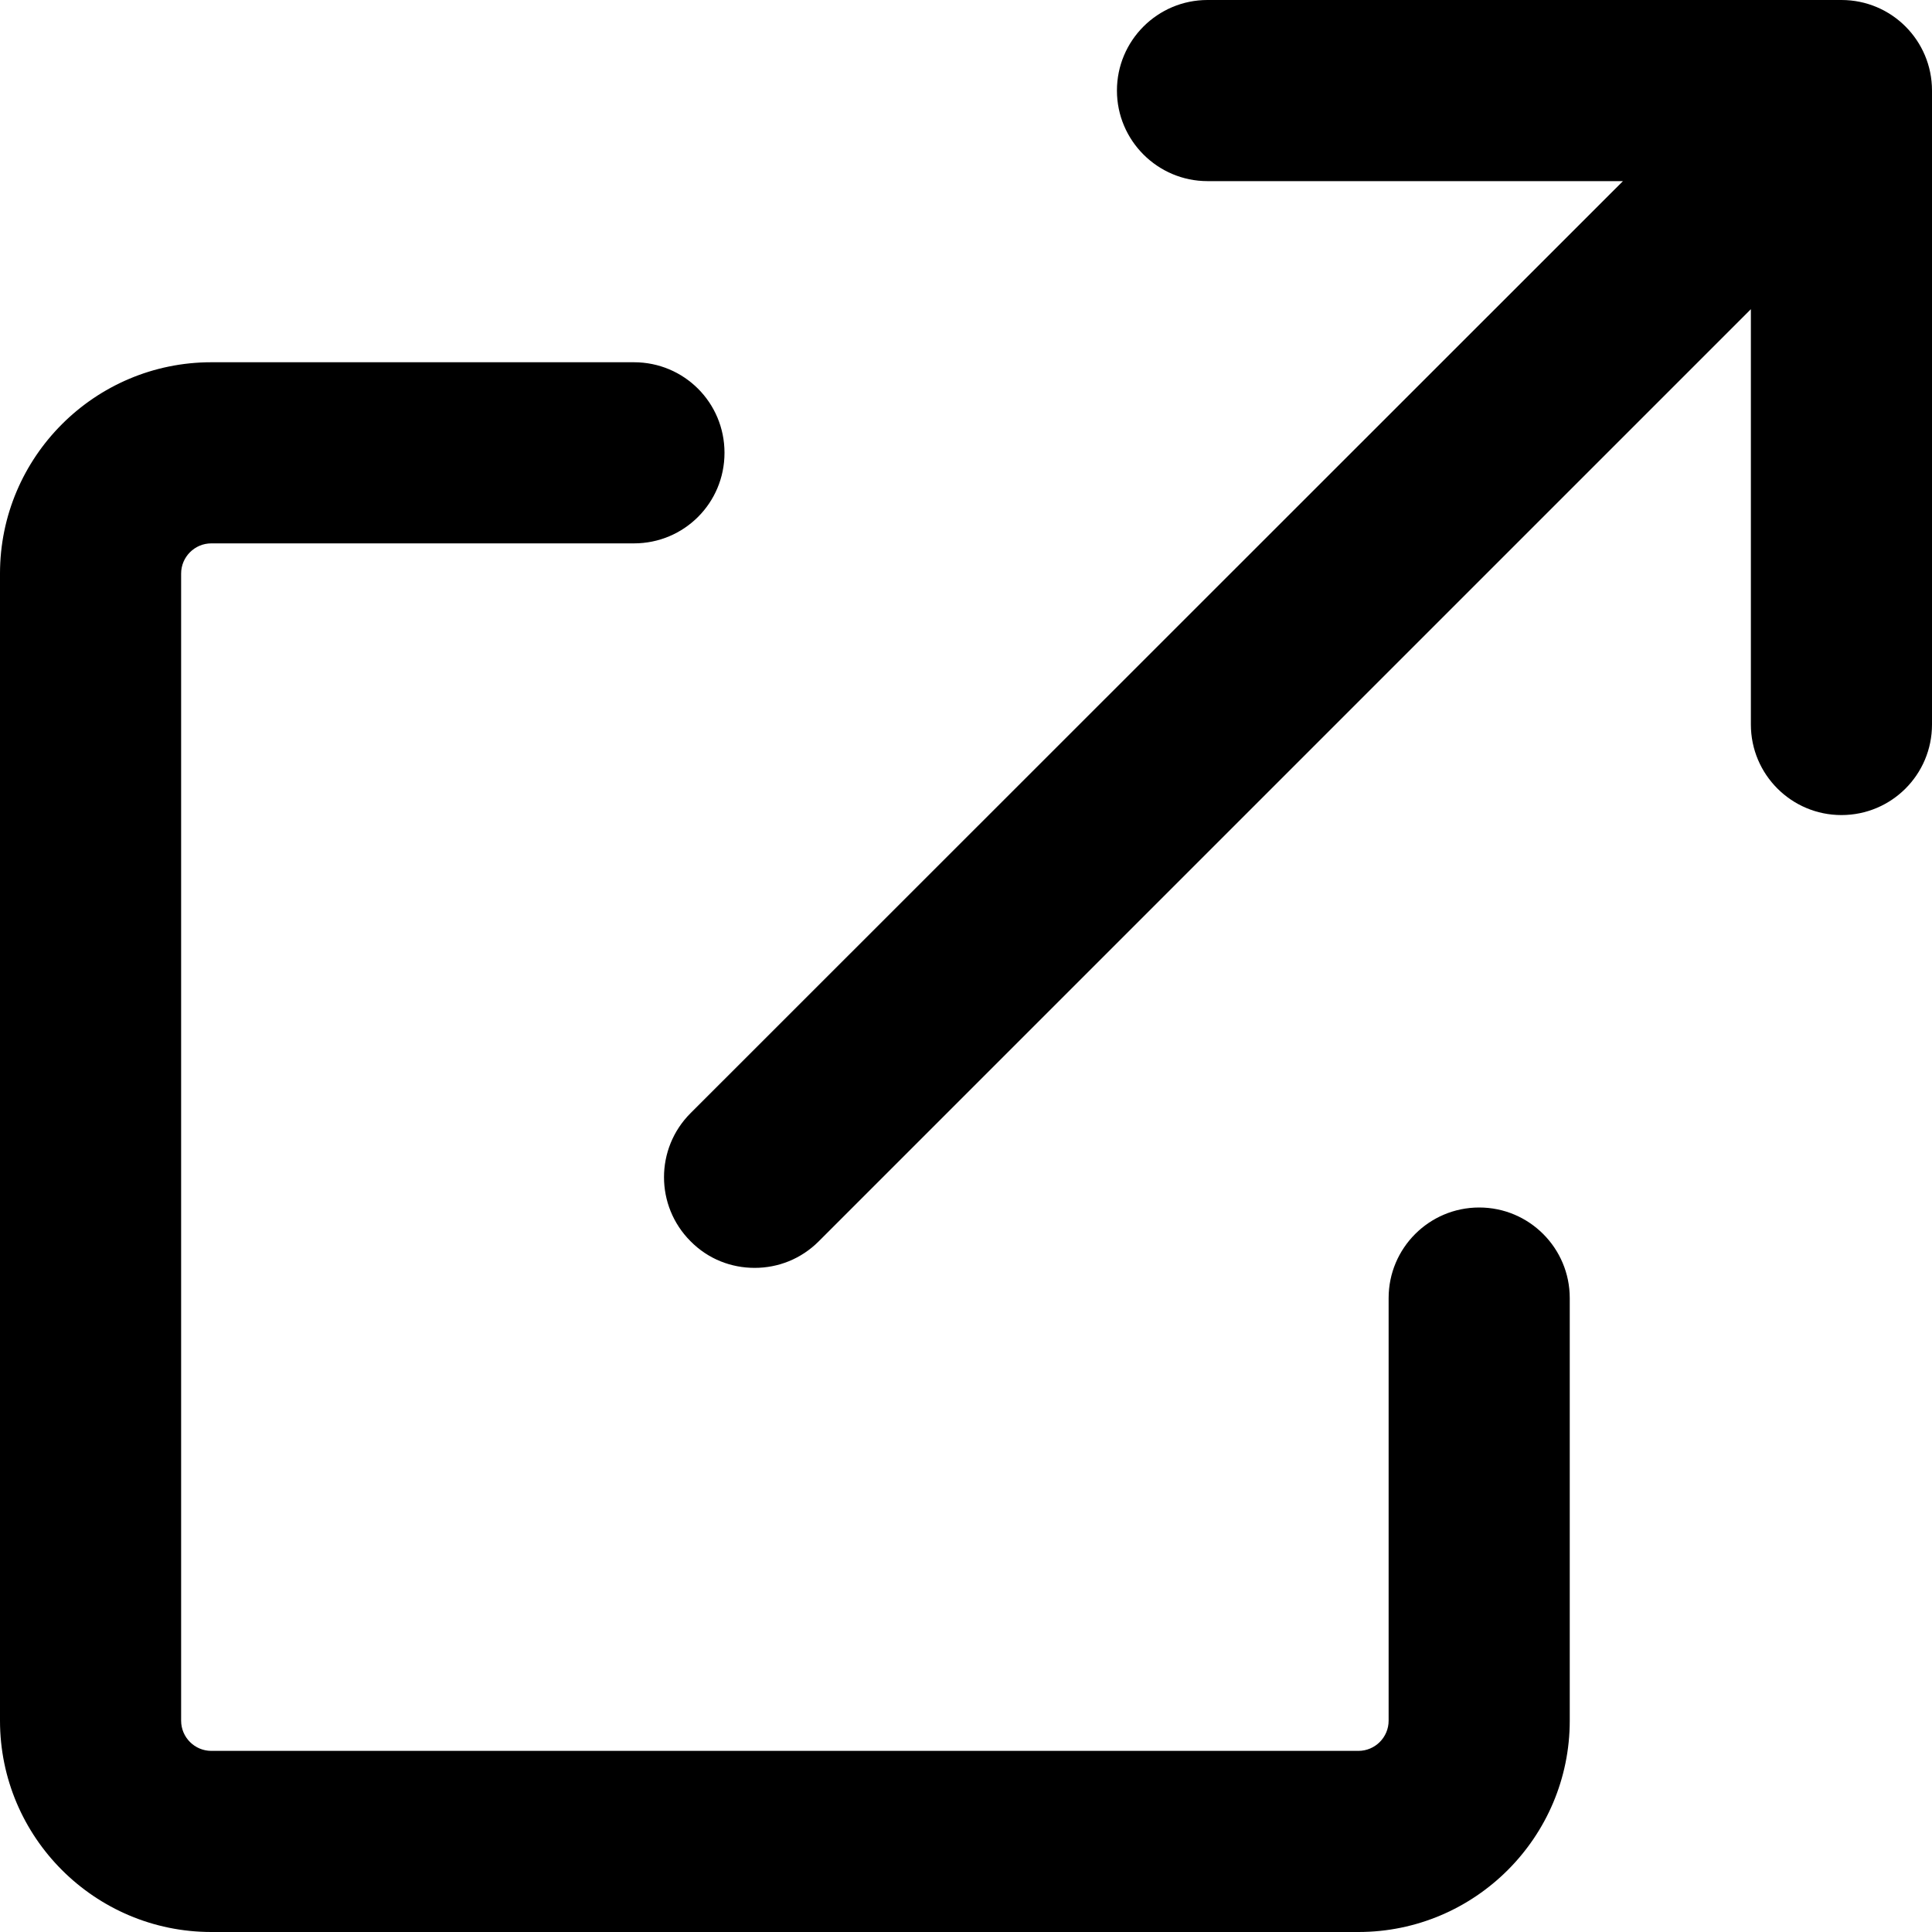
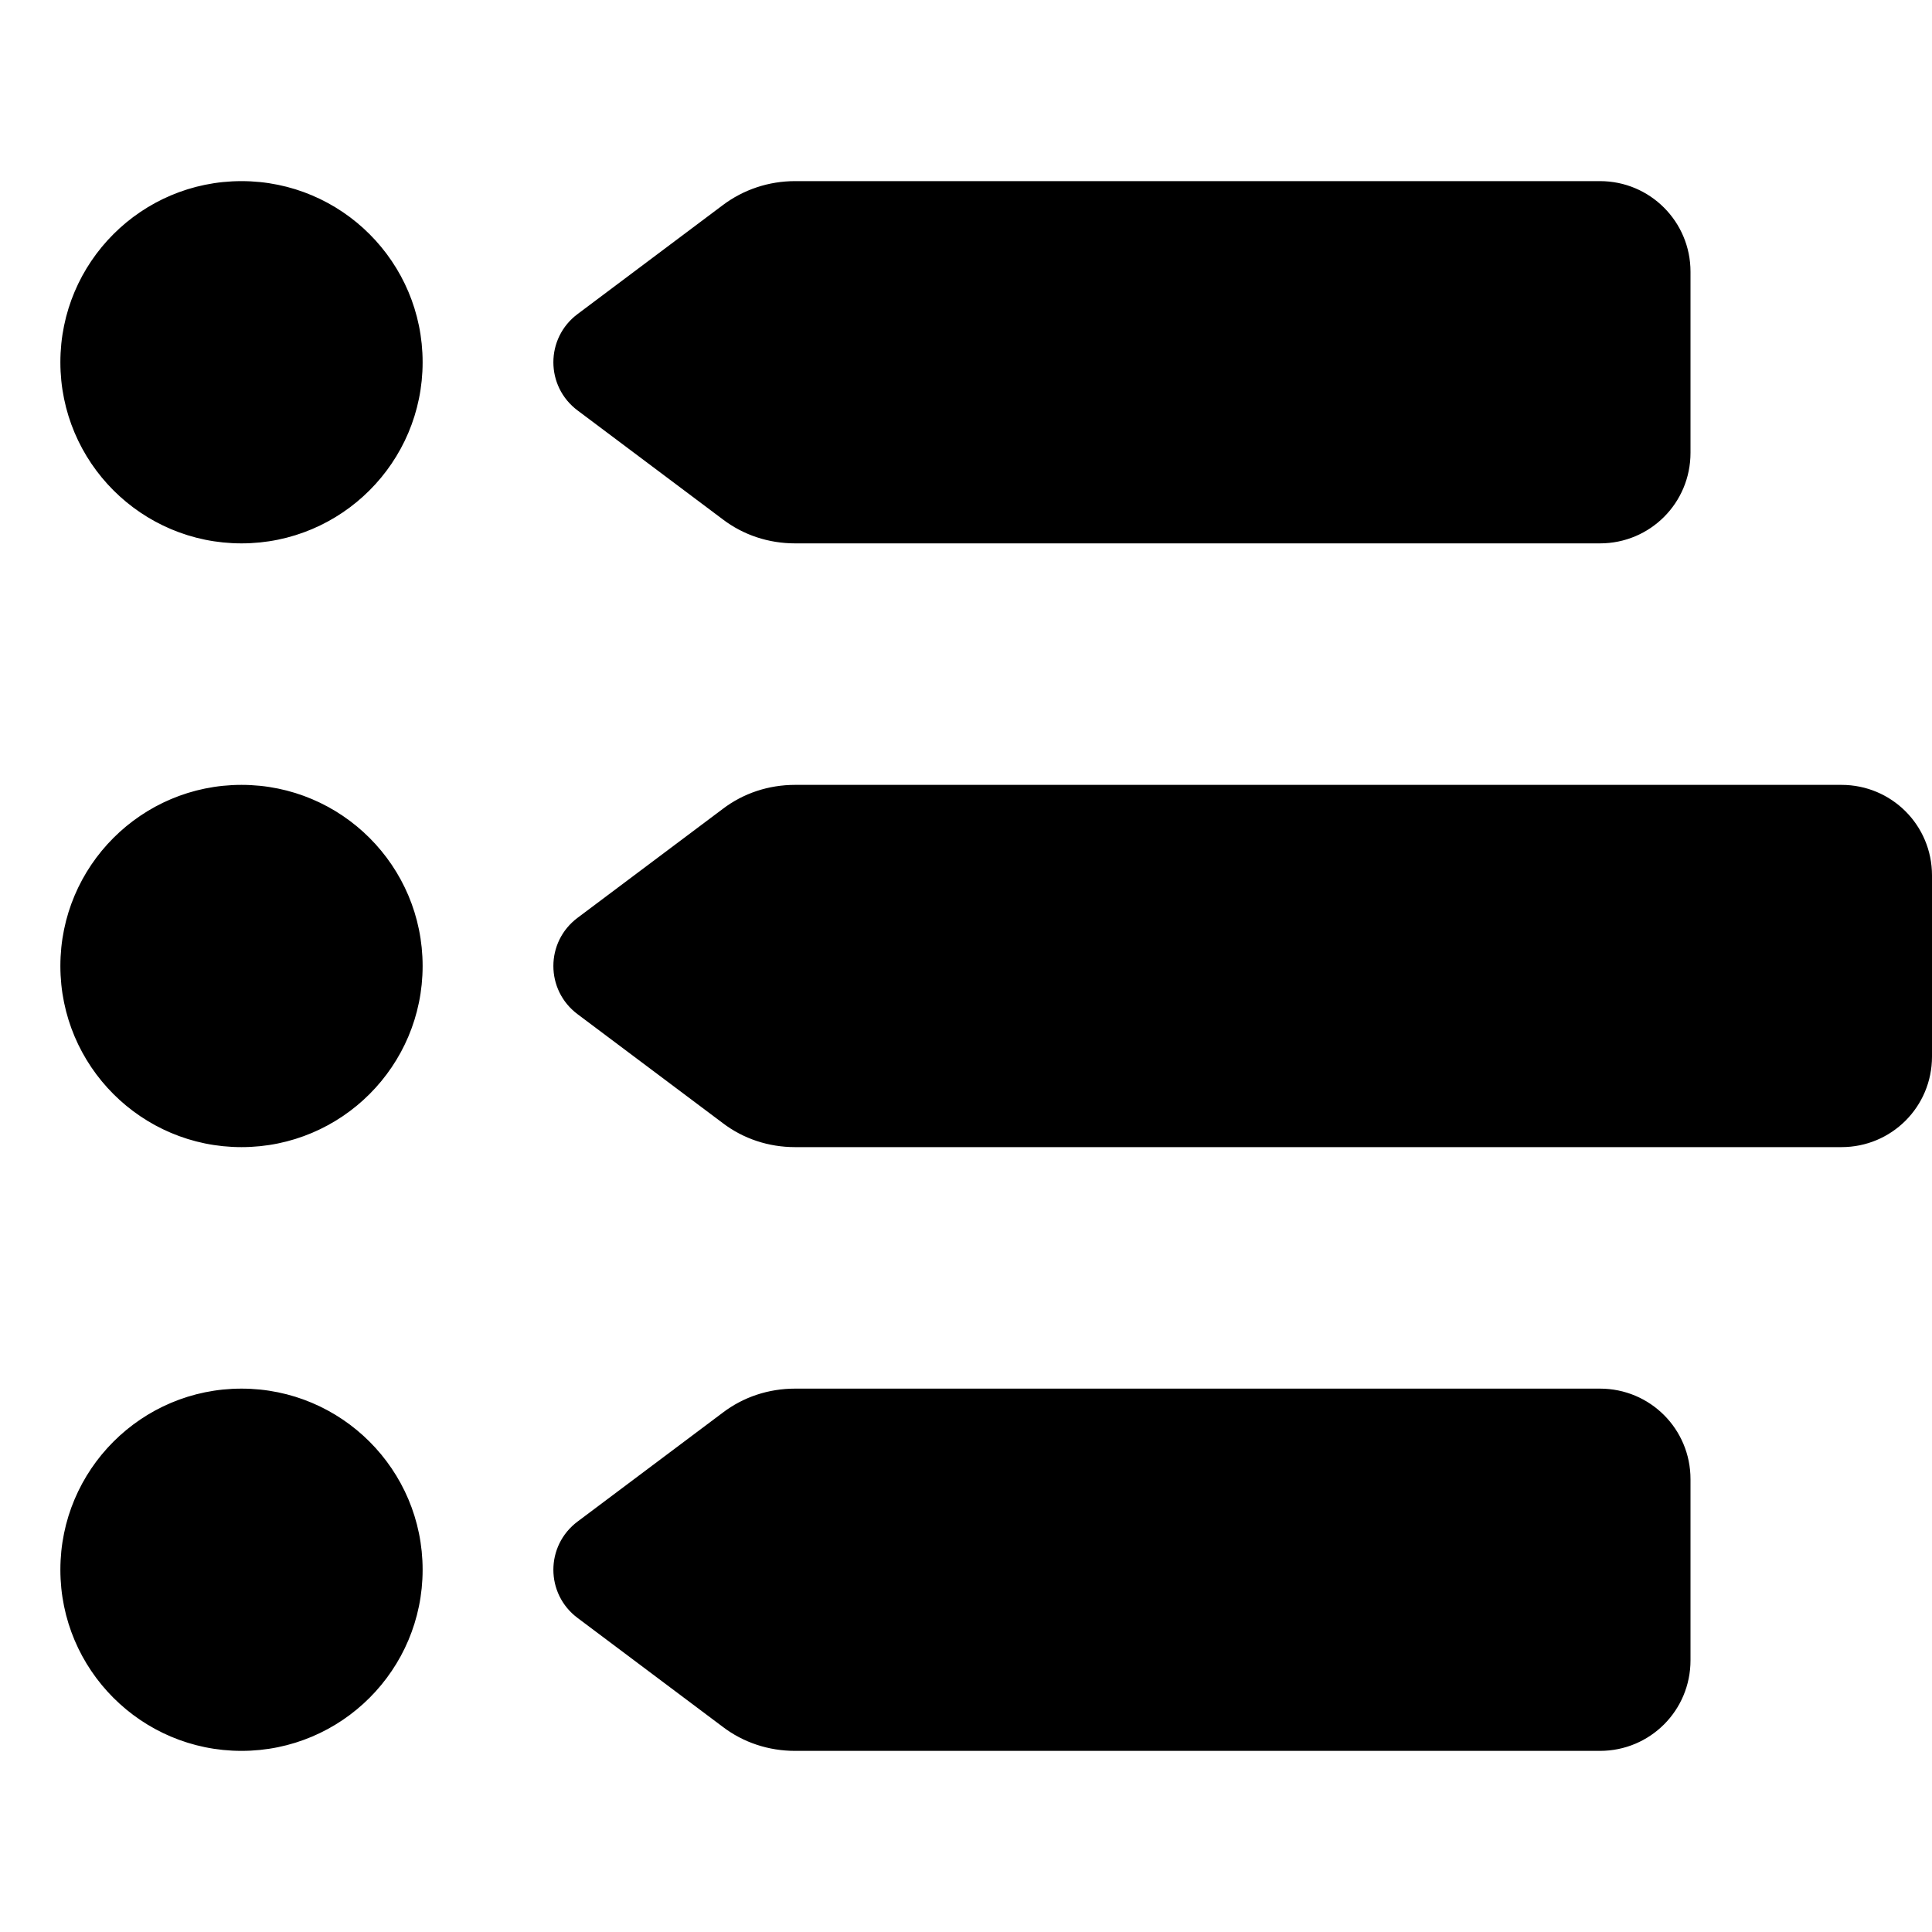
<svg xmlns="http://www.w3.org/2000/svg" viewBox="0 0 512 512">
-   <path d="M392 320c-13.25 0-24 10.75-24 24v112c0 4.406-3.594 8-8 8h-304c-4.406 0-8-3.594-8-8v-304c0-4.406 3.594-8 8-8h112C181.3 144 192 133.3 192 120S181.3 96 168 96h-112C25.13 96 0 121.1 0 152v304C0 486.9 25.13 512 56 512h304c30.88 0 56-25.12 56-56v-112C416 330.8 405.3 320 392 320zM488 0H320c-13.25 0-24 10.75-24 24S306.8 48 320 48h110.1L183 295c-9.375 9.375-9.375 24.56 0 33.94C187.7 333.7 193.8 336 200 336s12.28-2.344 16.97-7.031L464 81.94V192c0 13.25 10.75 24 24 24S512 205.3 512 192V24C512 10.75 501.3 0 488 0z" />
+   <path d="M112 96C112 122.5 90.51 144 64 144C37.49 144 16 122.5 16 96C16 69.49 37.49 48 64 48C90.51 48 112 69.49 112 96zM16 256C16 229.5 37.49 208 64 208C90.51 208 112 229.5 112 256C112 282.5 90.51 304 64 304C37.49 304 16 282.5 16 256zM16 416C16 389.5 37.49 368 64 368C90.51 368 112 389.5 112 416C112 442.5 90.51 464 64 464C37.49 464 16 442.5 16 416zM210.7 48H424C437.3 48 448 58.75 448 72V120C448 133.3 437.3 144 424 144H210.7C203.7 144 197 141.8 191.5 137.6L153.1 108.8C144.5 102.4 144.5 89.6 153.1 83.2L191.5 54.4C197 50.25 203.7 48 210.7 48V48zM153.1 243.2L191.5 214.4C197 210.2 203.7 208 210.7 208H488C501.3 208 512 218.7 512 232V280C512 293.3 501.3 304 488 304H210.7C203.7 304 197 301.8 191.5 297.6L153.1 268.8C144.5 262.4 144.5 249.6 153.1 243.2V243.2zM153.1 403.2L191.5 374.4C197 370.2 203.7 368 210.7 368H424C437.3 368 448 378.7 448 392V440C448 453.3 437.3 464 424 464H210.7C203.7 464 197 461.8 191.5 457.6L153.1 428.8C144.5 422.4 144.5 409.6 153.1 403.2z" />
</svg>
